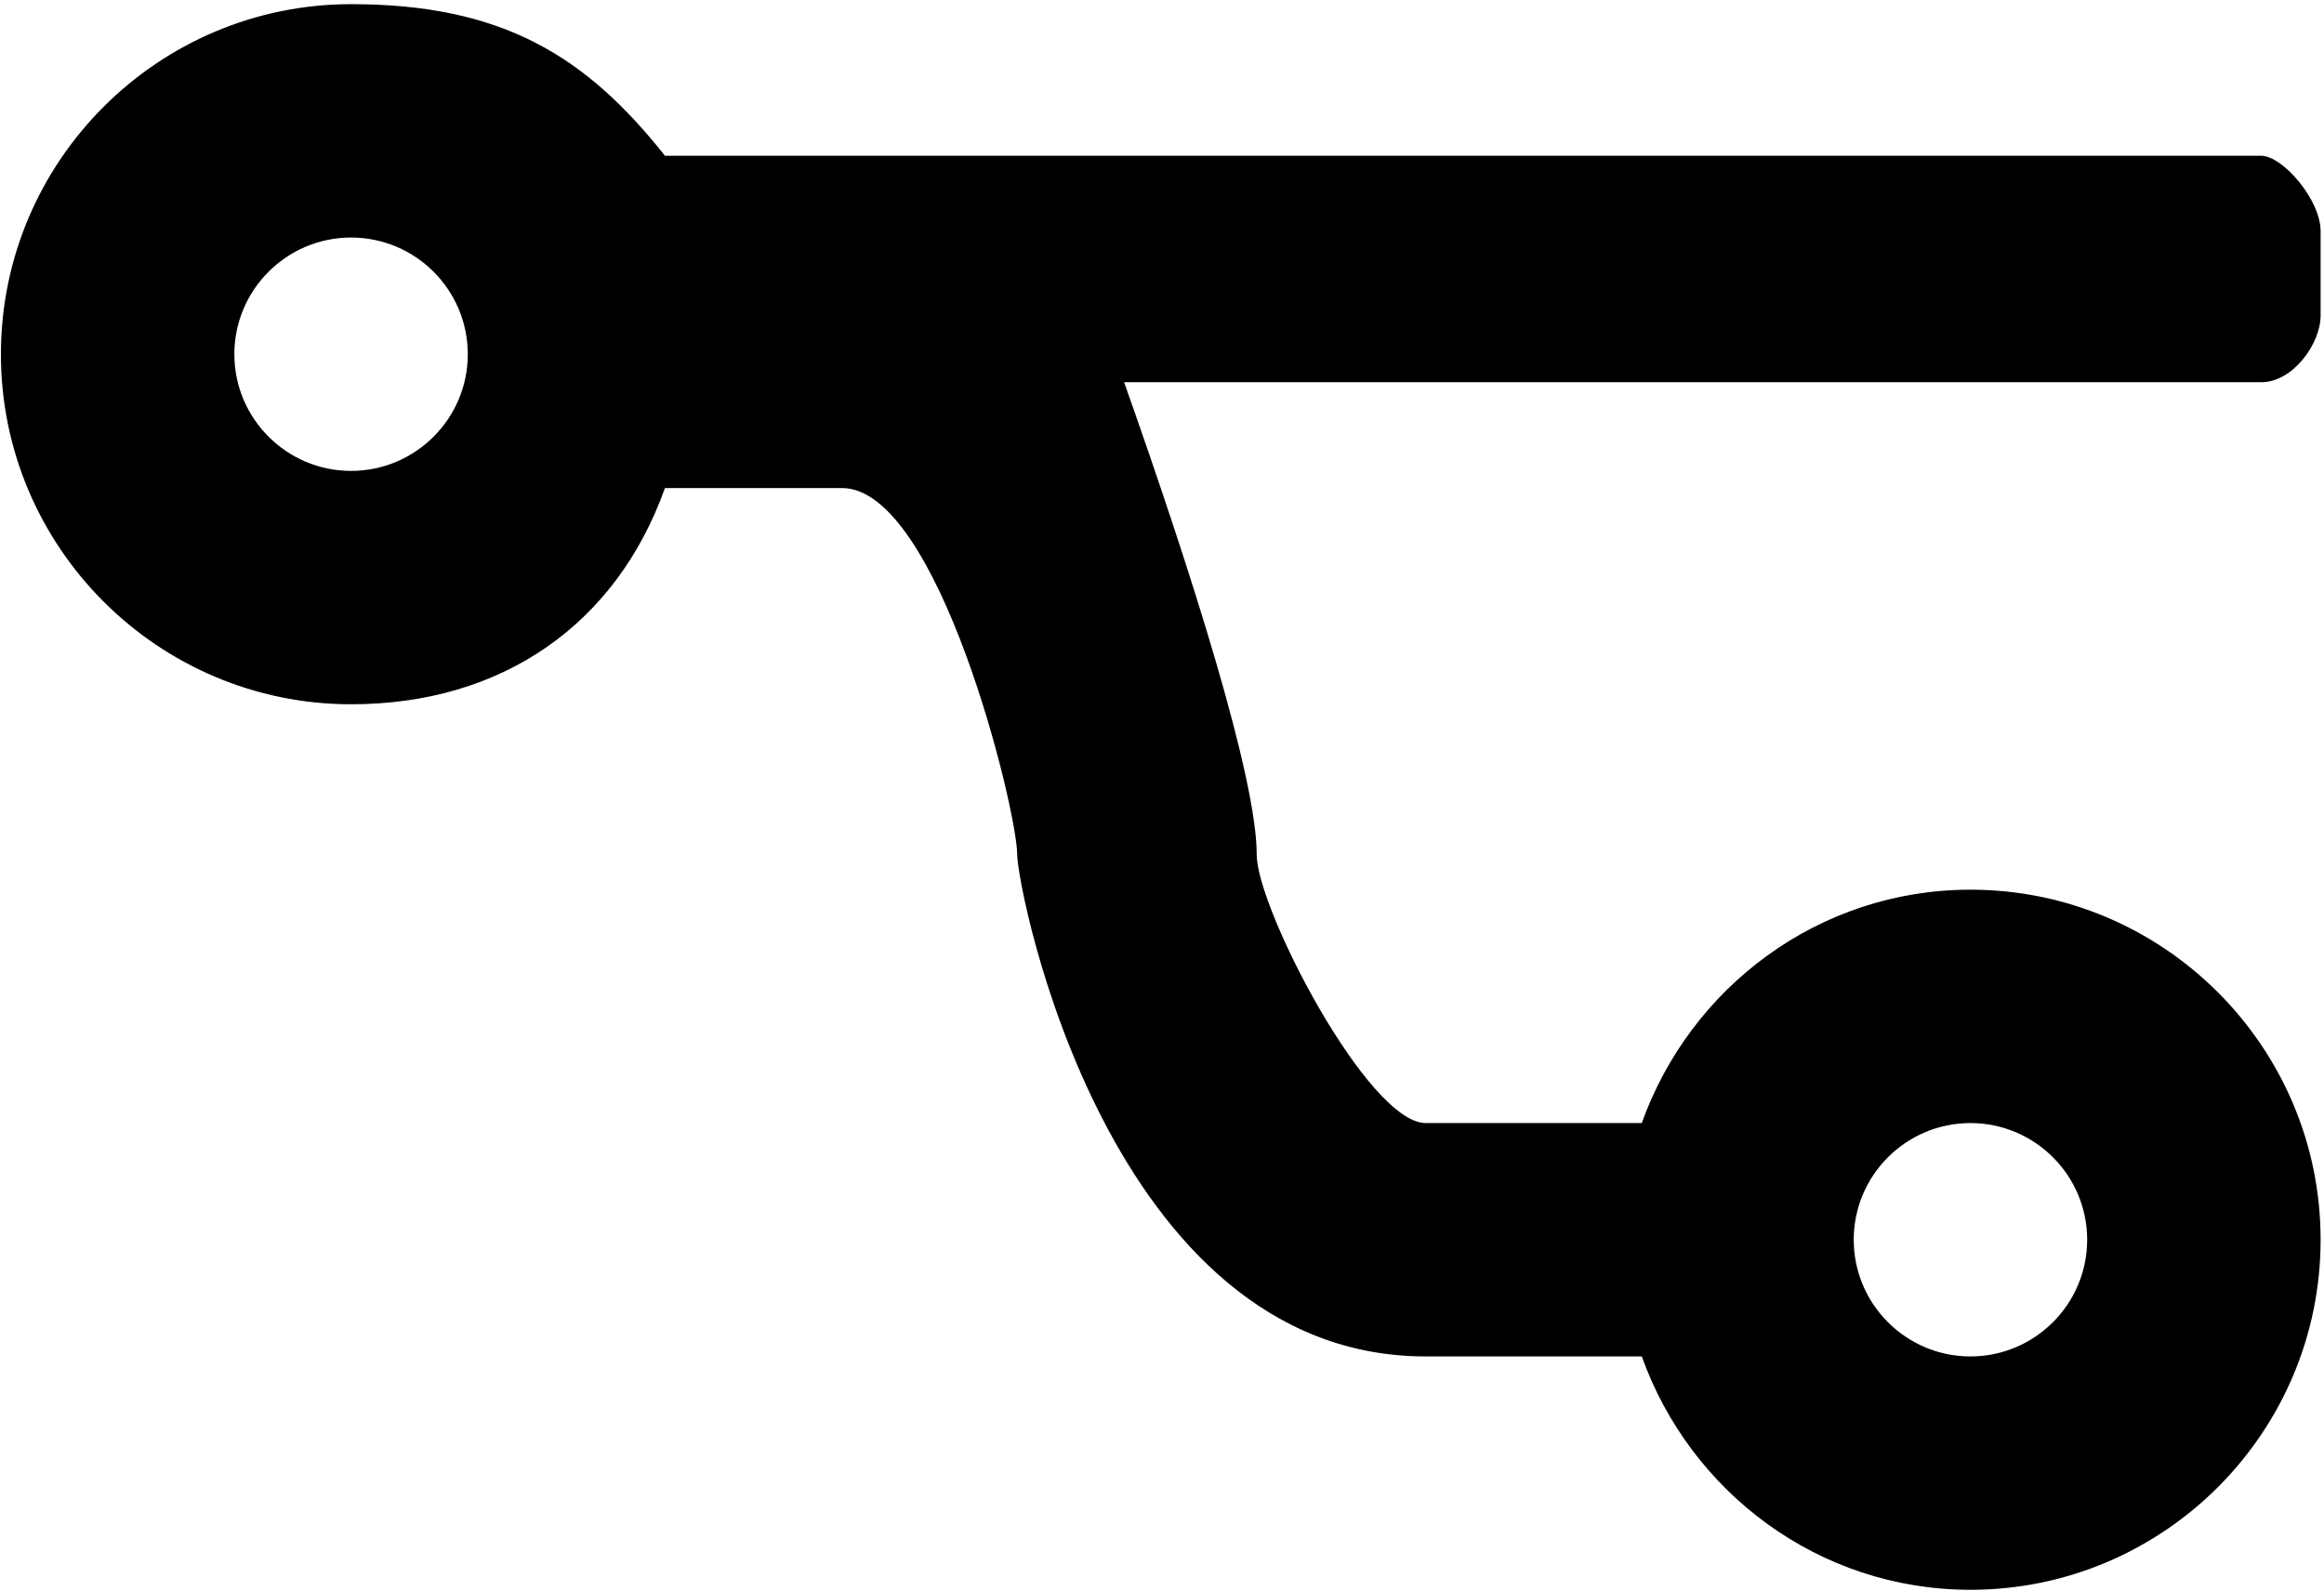
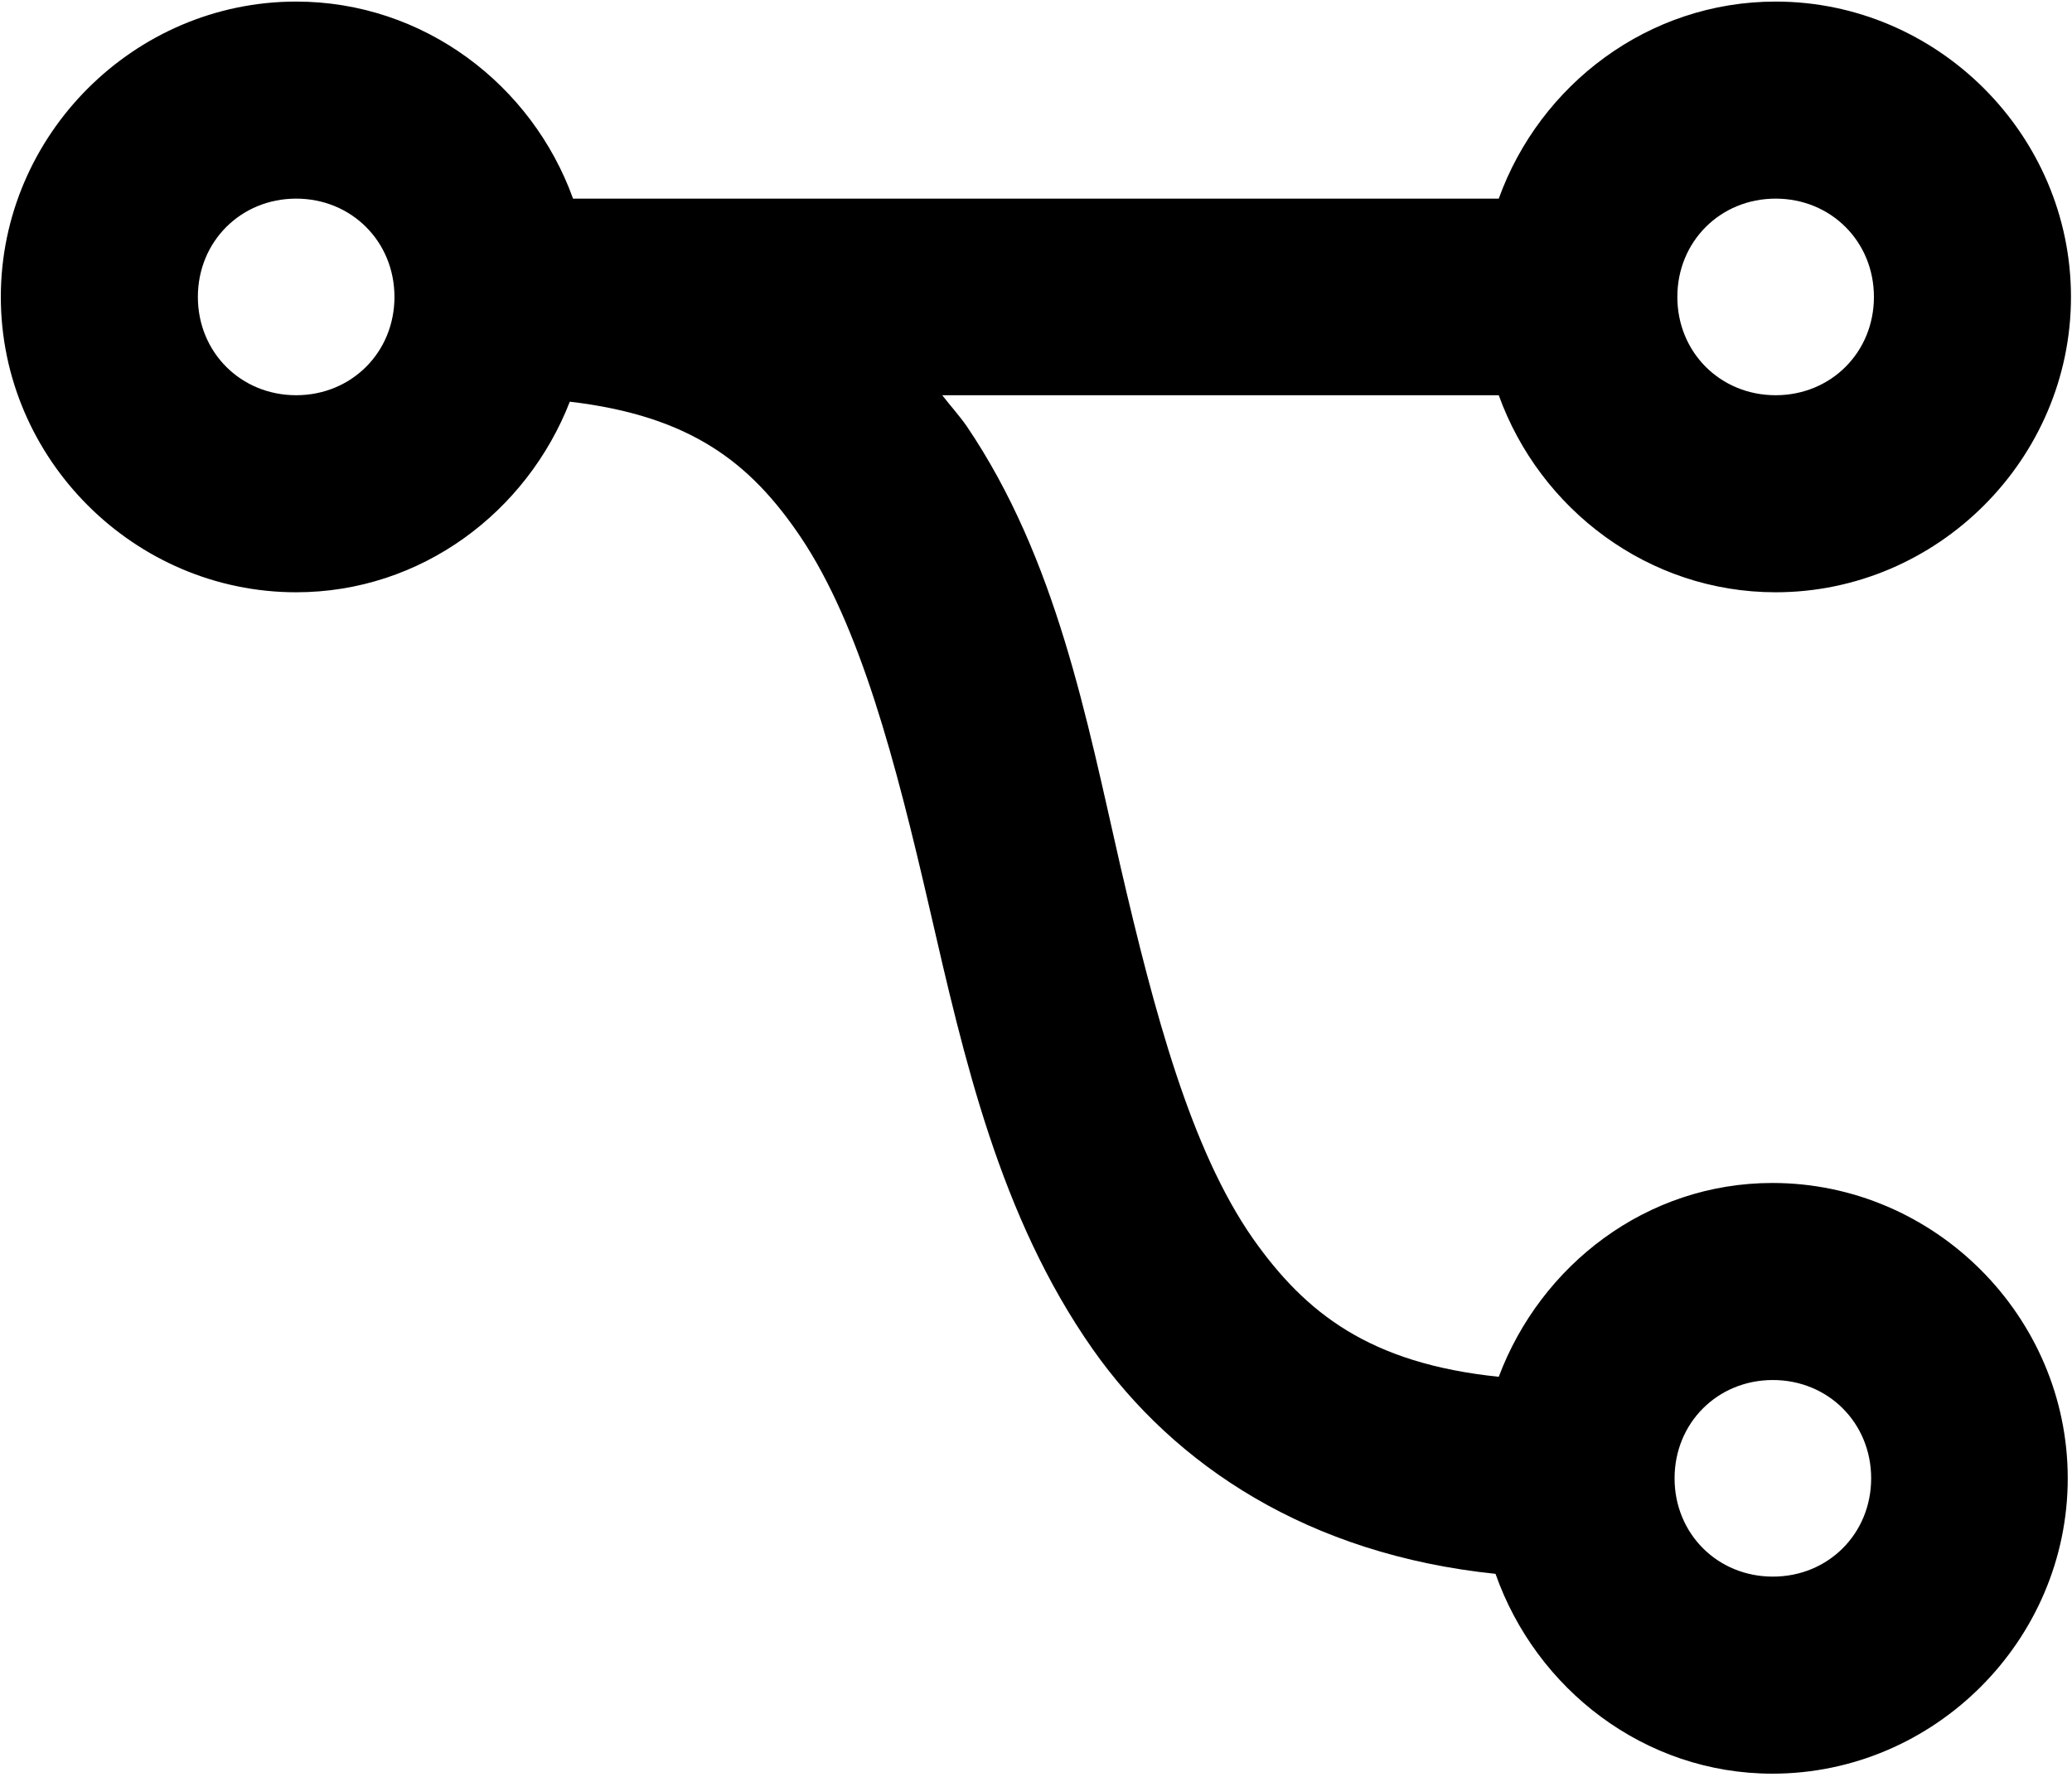
- <svg xmlns="http://www.w3.org/2000/svg" width="100%" height="100%" viewBox="0 0 498 341" version="1.1" xml:space="preserve" style="fill-rule:evenodd;clip-rule:evenodd;stroke-linejoin:round;stroke-miterlimit:2;">
-   <g transform="matrix(1,0,0,1,-3833,-738)">
+ <svg xmlns="http://www.w3.org/2000/svg" width="100%" height="100%" viewBox="0 0 449 385" version="1.1" xml:space="preserve" style="fill-rule:evenodd;clip-rule:evenodd;stroke-linejoin:round;stroke-miterlimit:2;">
+   <g transform="matrix(1,0,0,1,-3833,-1198)">
    <g transform="matrix(2.38461,0,0,1.82578,-6329.29,227)">
-       <g transform="matrix(6.4225e-16,-13.6991,10.4887,8.38828e-16,4240.72,485.855)">
-         <path d="M11.76,11.623L11.76,21.365C11.76,21.638 12.091,21.874 12.331,21.874C12.446,21.874 12.911,21.874 13.054,21.874C13.325,21.874 13.701,21.548 13.701,21.364L13.701,7.689C14.55,7.016 15,6.302 15,5C15,3.346 13.654,2 12,2C10.346,2 9,3.346 9,5C9,6.302 9.692,7.275 10.853,7.689L10.853,9.207C10.853,10.034 8.092,10.707 7.712,10.707C7.411,10.707 3.411,11.487 3.411,14.207L3.411,16.058C2.25,16.473 1.411,17.572 1.411,18.874C1.411,20.528 2.757,21.874 4.411,21.874C6.065,21.874 7.411,20.528 7.411,18.874C7.411,17.572 6.572,16.473 5.411,16.058L5.411,14.207C5.411,13.714 7.25,12.759 7.712,12.759C8.366,12.759 10.103,12.209 11.76,11.623ZM4.411,19.874C3.859,19.874 3.411,19.425 3.411,18.874C3.411,18.323 3.859,17.874 4.411,17.874C4.963,17.874 5.411,18.323 5.411,18.874C5.411,19.425 4.963,19.874 4.411,19.874ZM12,4C12.552,4 13,4.449 13,5C13,5.551 12.552,6 12,6C11.448,6 11,5.551 11,5C11,4.449 11.448,4 12,4Z" style="fill-rule:nonzero;" />
+       <g transform="matrix(2.56781e-17,0.54771,-0.419355,3.35376e-17,4476.4,496.961)">
+         <path d="M128,63.4C92.9,63.4 64,92.3 64,127.4C64,155 82,178.5 106.7,187.4L106.7,388C82,396.9 64,420.4 64,448C64,483.1 92.9,512 128,512C163.1,512 192,483.1 192,448C192,420.9 174.6,398 150.7,388.7C153.8,362.4 164,349.5 180,338.7C199.2,325.8 228.6,318.1 260.7,310.7C292.8,303.3 327.2,295.6 356,275.4C381.3,257.6 400.5,228.6 404.7,188.1C429.7,179.3 448,155.8 448,128.1C448,93 419.1,64.1 384,64.1C348.9,64.1 320,93 320,128.1C320,155.4 337.8,178.3 362,187.4C359.1,215.4 348.2,229.3 332,240.7C312.8,254.1 283.2,262 251.3,269.4C219.4,276.7 184.8,283.2 156,302.7C153.7,304.3 151.5,306.3 149.3,308L149.3,187.4C174,178.5 192,155 192,127.4C192,92.3 163.1,63.4 128,63.4ZM128,106.1C140,106.1 149.3,115.4 149.3,127.4C149.3,139.4 140,148.7 128,148.7C116,148.7 106.7,139.4 106.7,127.4C106.7,115.4 116,106.1 128,106.1ZM384,106.7C396,106.7 405.3,116 405.3,128C405.3,140 396,149.3 384,149.3C372,149.3 362.7,140 362.7,128C362.7,116 372,106.7 384,106.7ZM128,426.7C140,426.7 149.3,436 149.3,448C149.3,460 140,469.3 128,469.3C116,469.3 106.7,460 106.7,448C106.7,436 116,426.7 128,426.7Z" style="fill-rule:nonzero;" />
      </g>
    </g>
  </g>
</svg>
